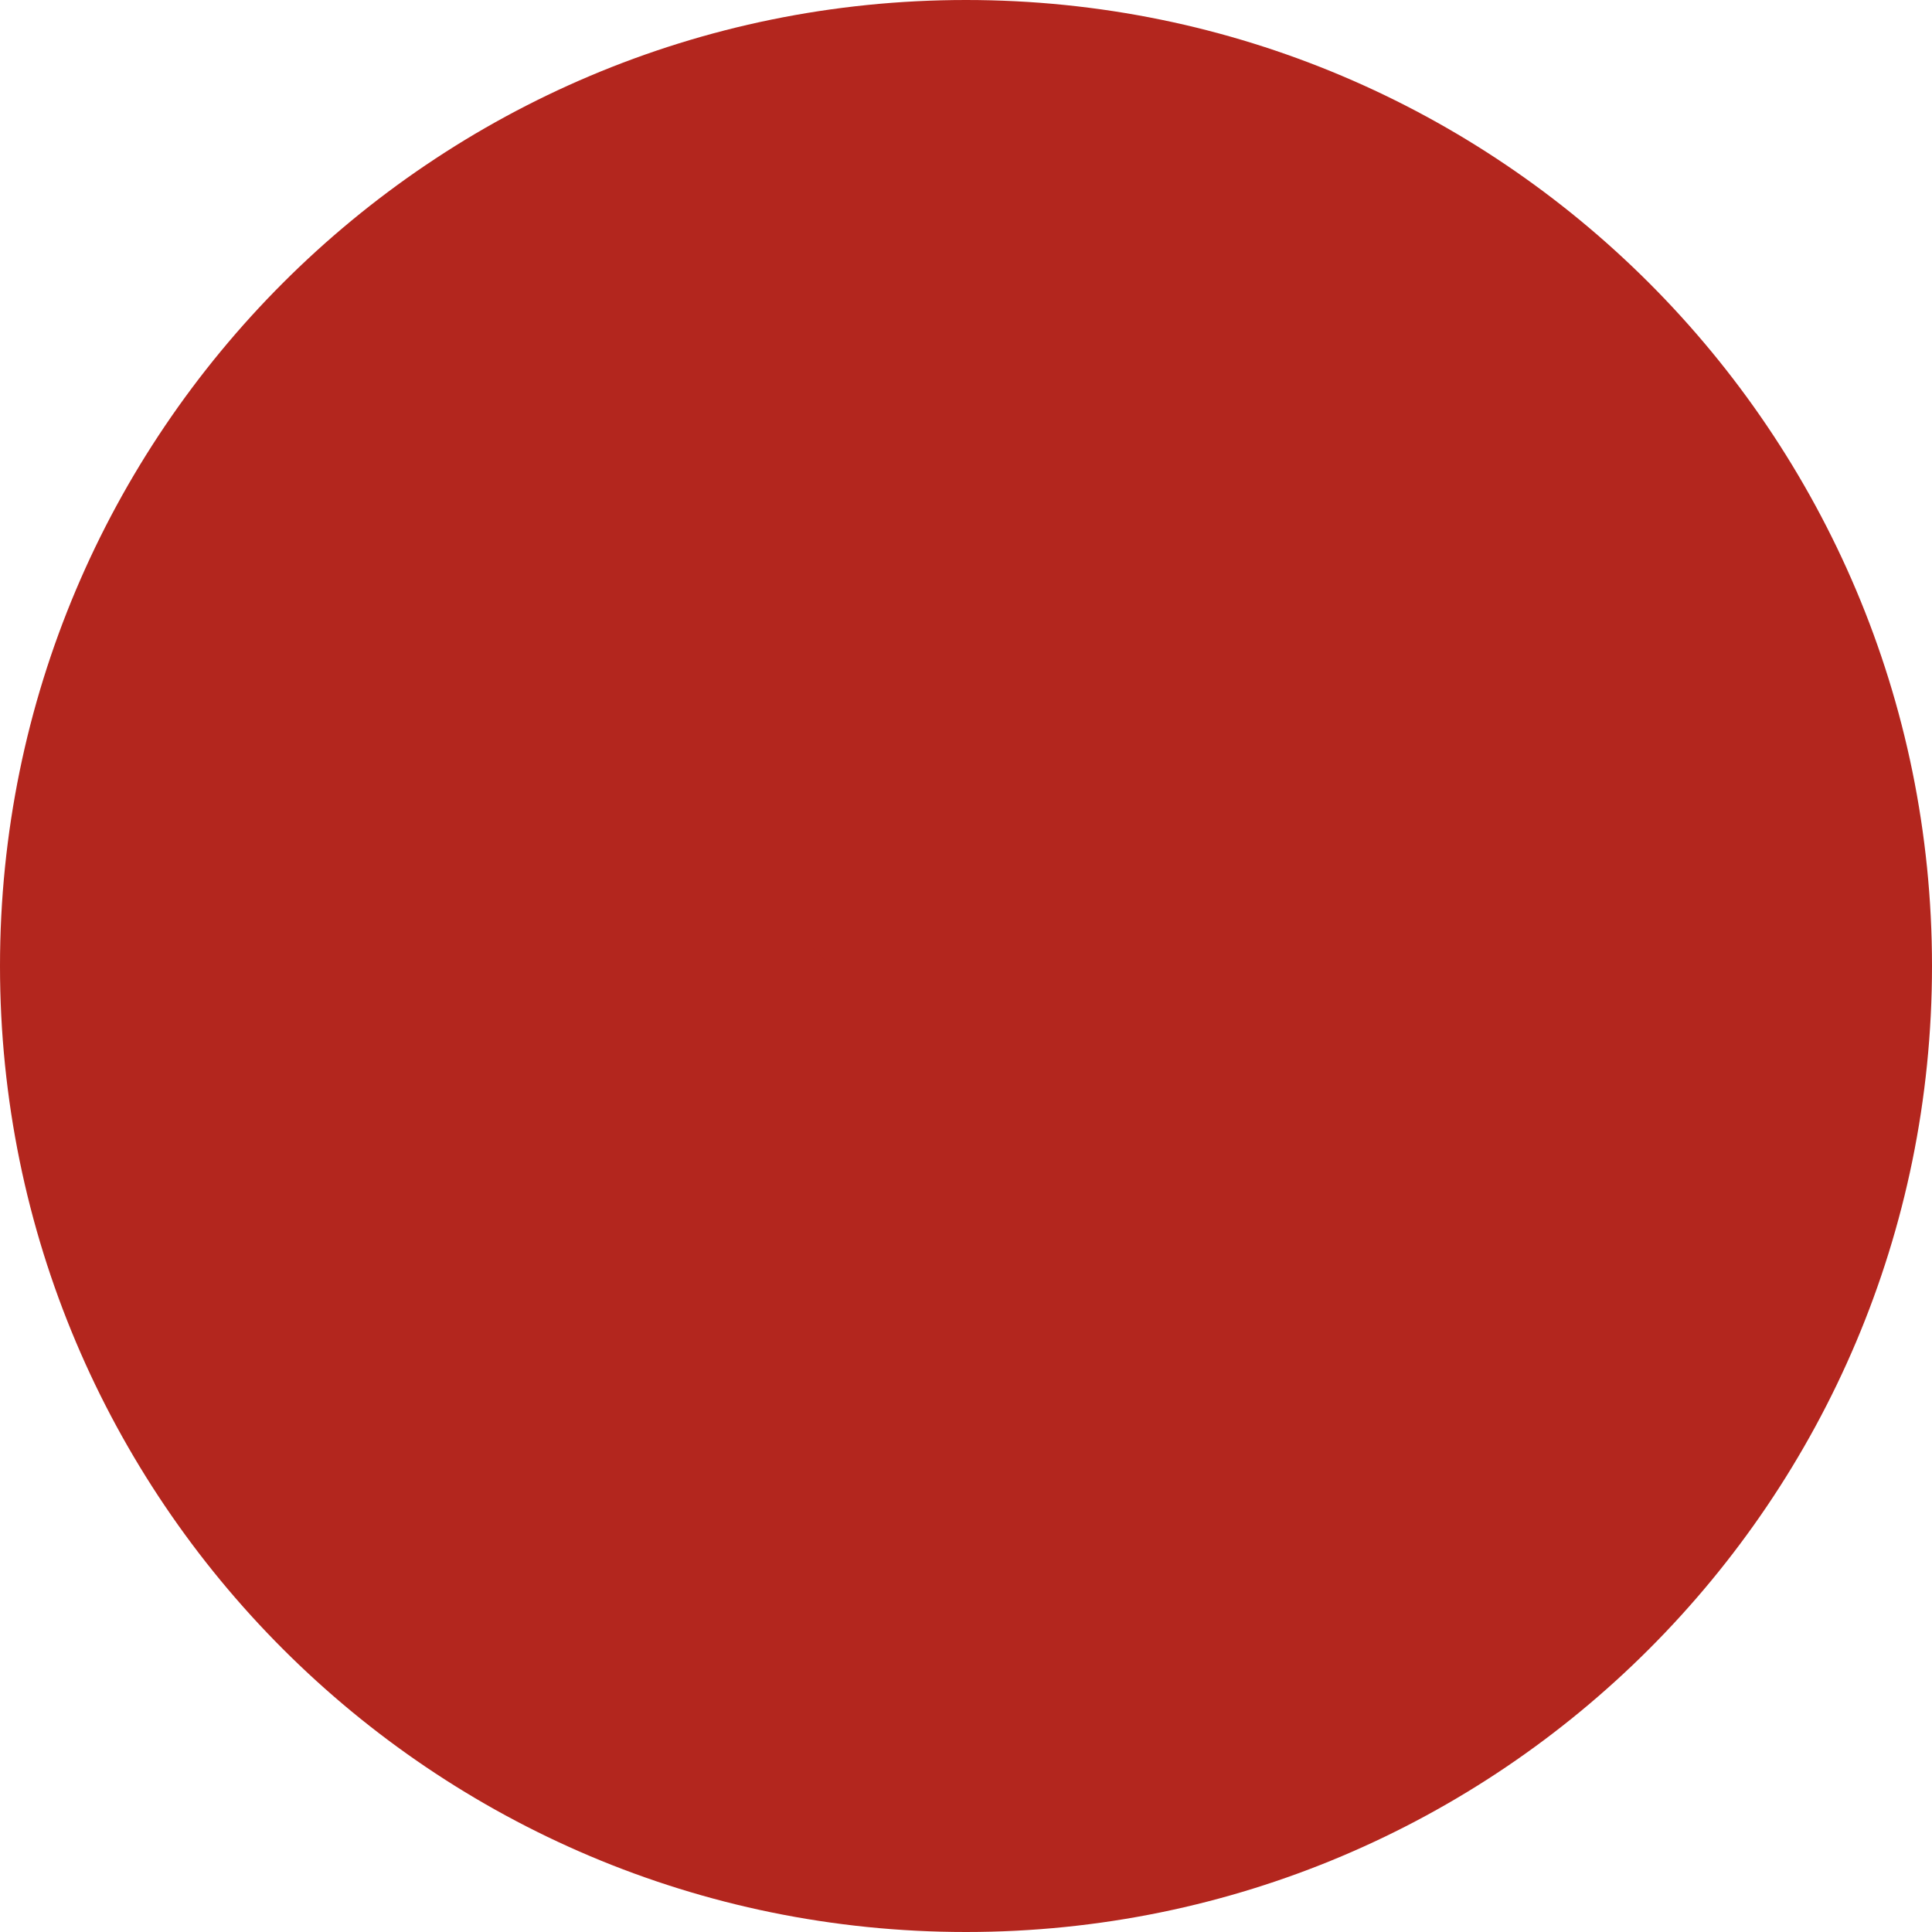
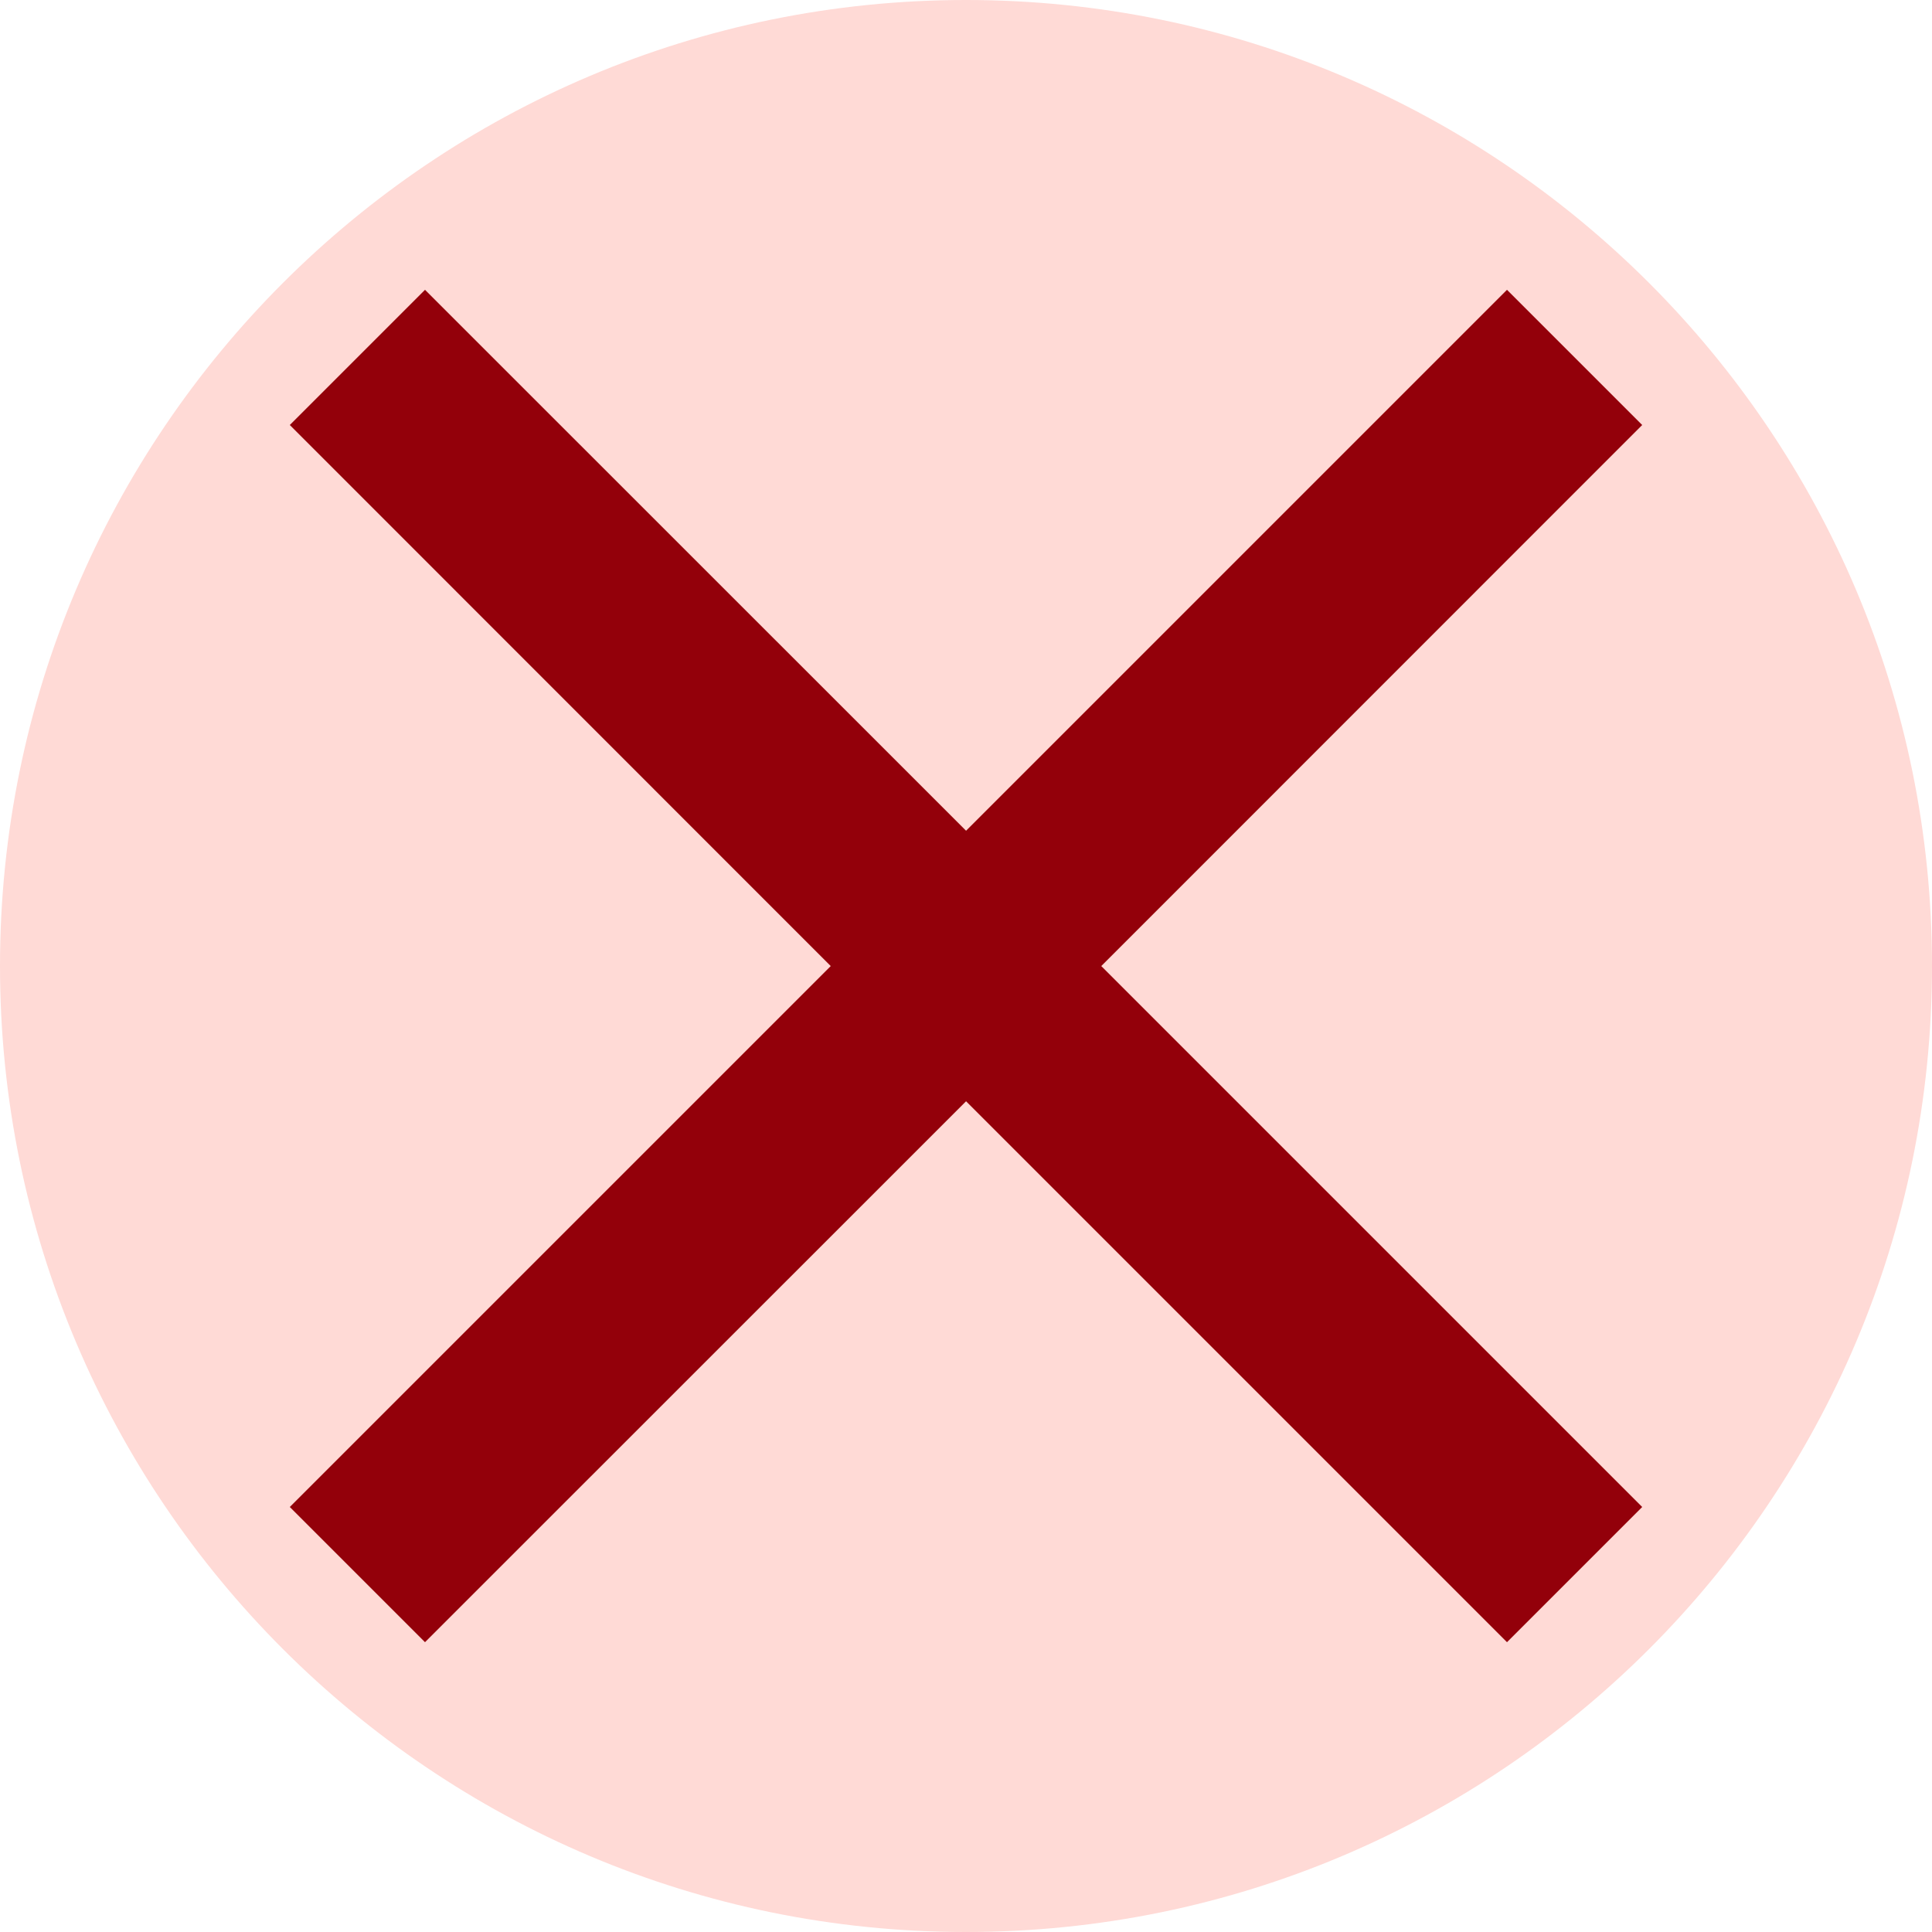
<svg xmlns="http://www.w3.org/2000/svg" preserveAspectRatio="none" overflow="visible" style="display: block;" width="13.333" height="13.333" viewBox="0 0 13.333 13.333" fill="none">
  <g id="Background">
-     <rect width="13.333" height="13.333" rx="6.667" fill="#b3261e" />
-     <path id="Icon" d="M2.933 11.333L2 10.4L5.733 6.667L2 2.933L2.933 2L6.667 5.733L10.4 2L11.333 2.933L7.6 6.667L11.333 10.4L10.4 11.333L6.667 7.6L2.933 11.333V11.333" fill="#b3261e" />
+     <rect width="13.333" height="13.333" rx="6.667" fill="#FFDAD6" />
+     <path id="Icon" d="M2.933 11.333L2 10.4L5.733 6.667L2 2.933L2.933 2L6.667 5.733L10.4 2L11.333 2.933L7.6 6.667L11.333 10.4L10.4 11.333L6.667 7.6L2.933 11.333V11.333" fill="#93000A" />
  </g>
</svg>
